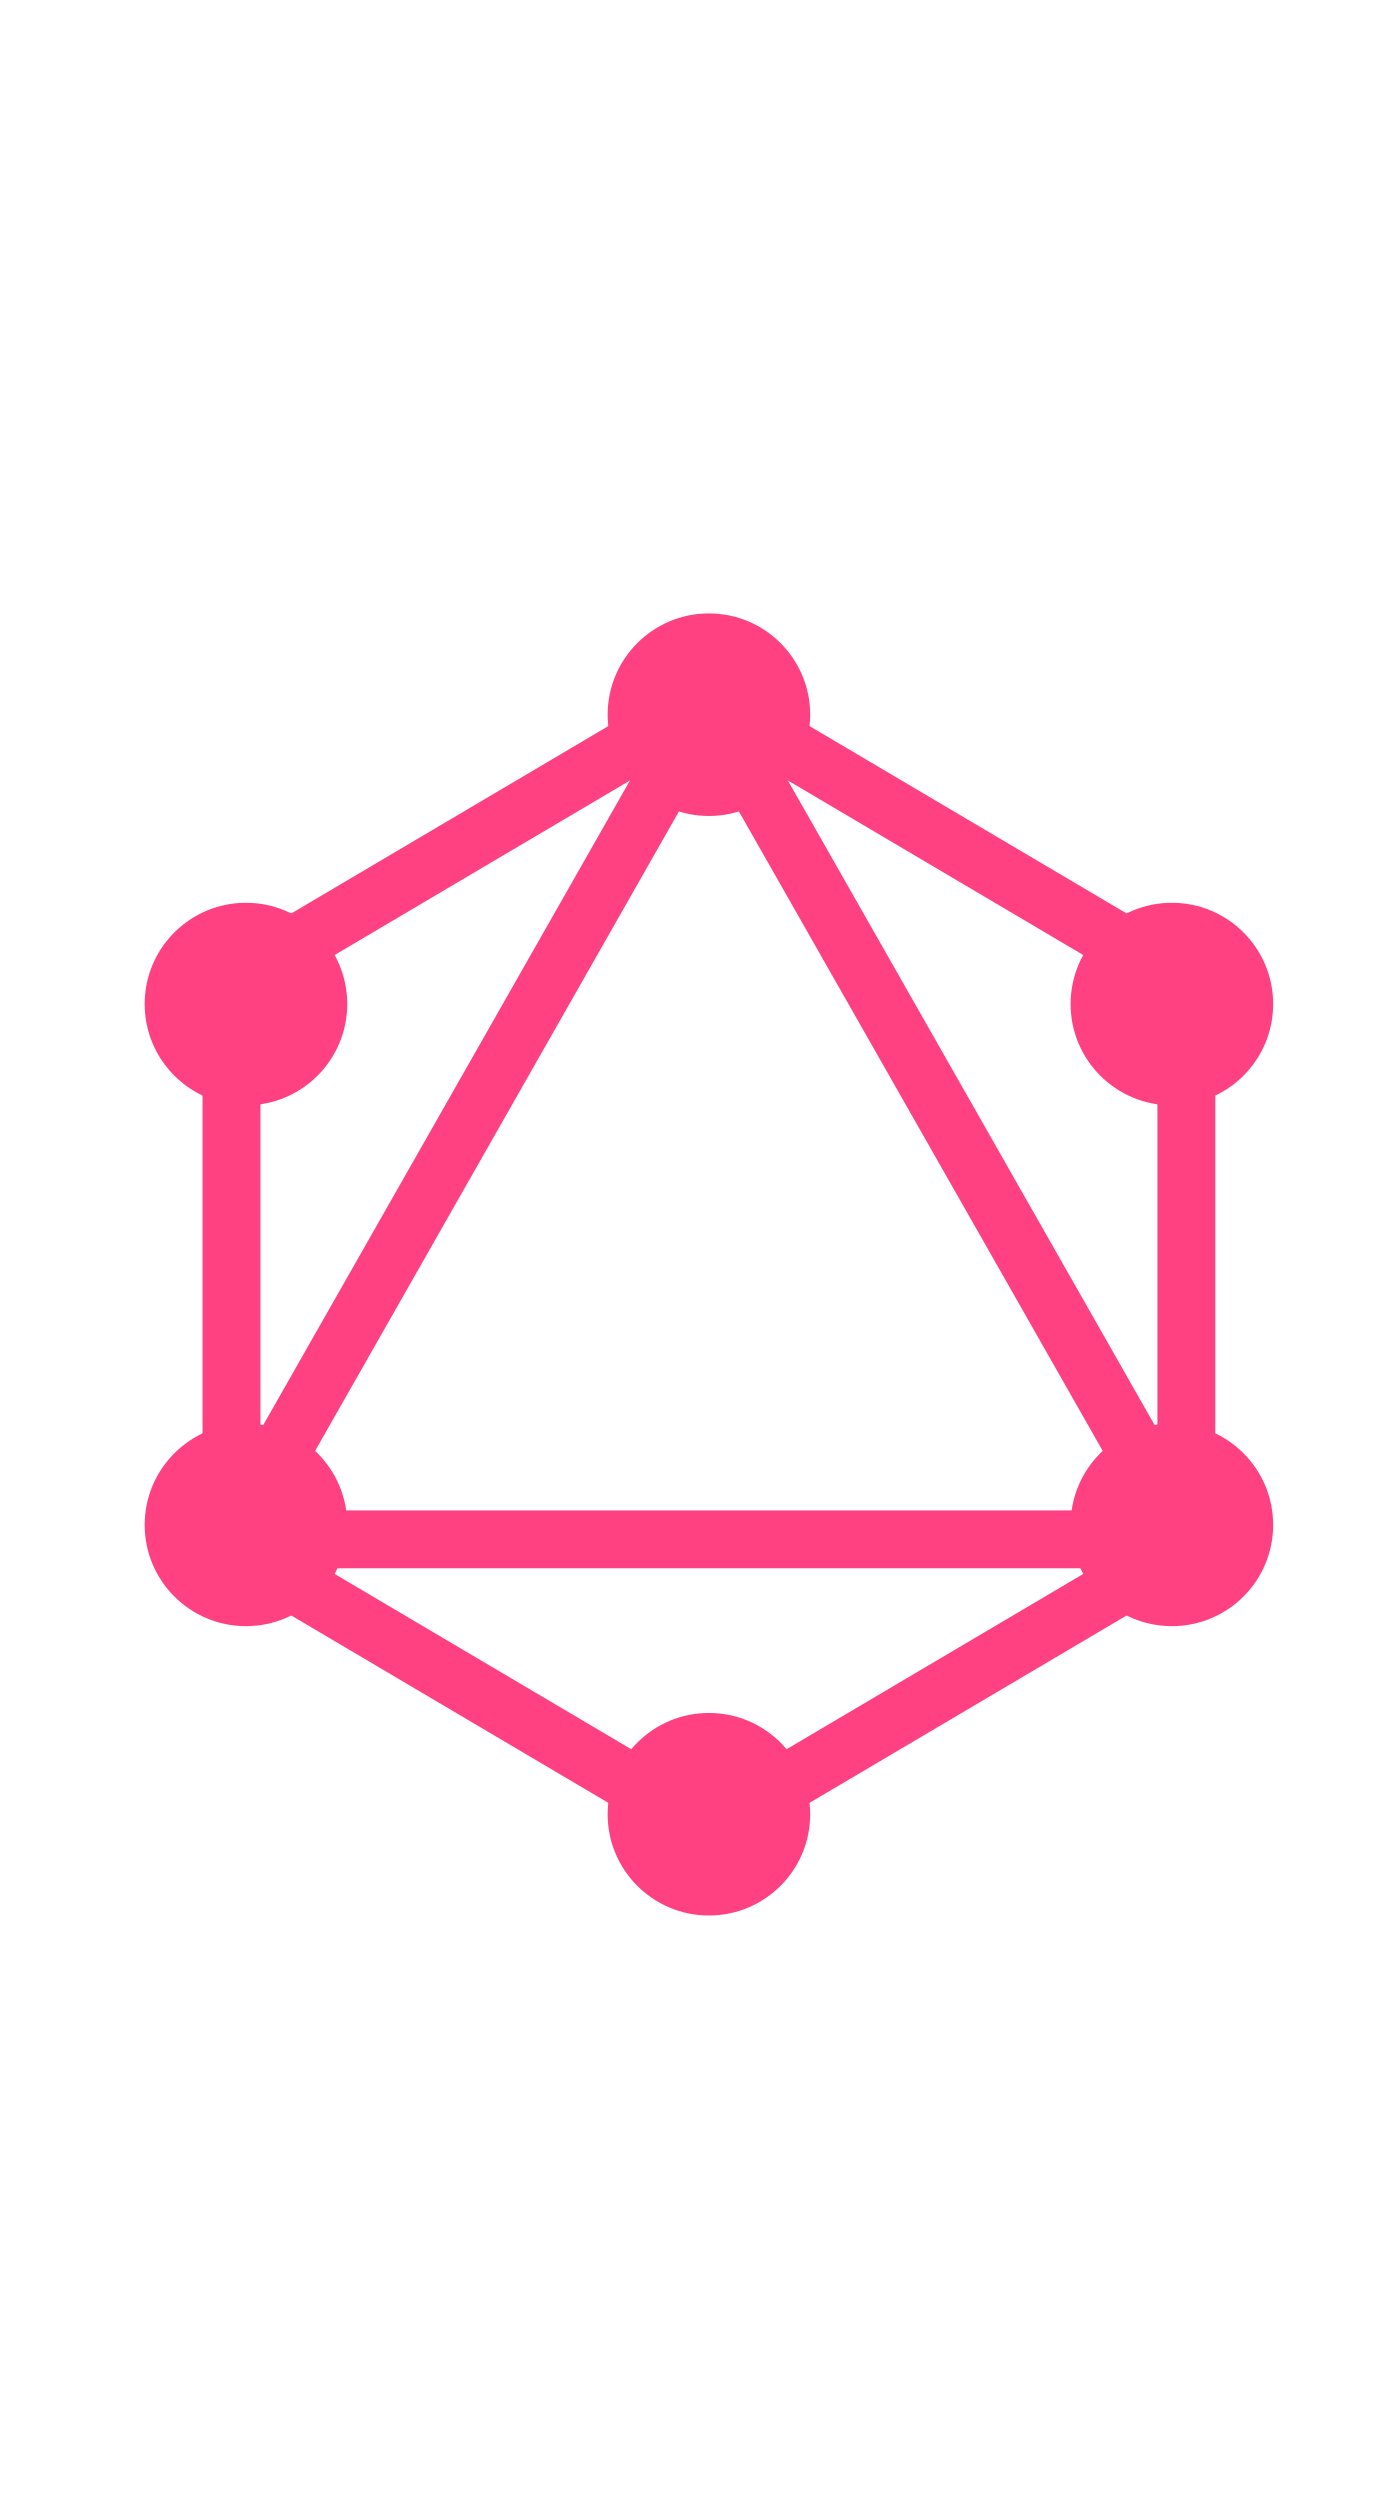
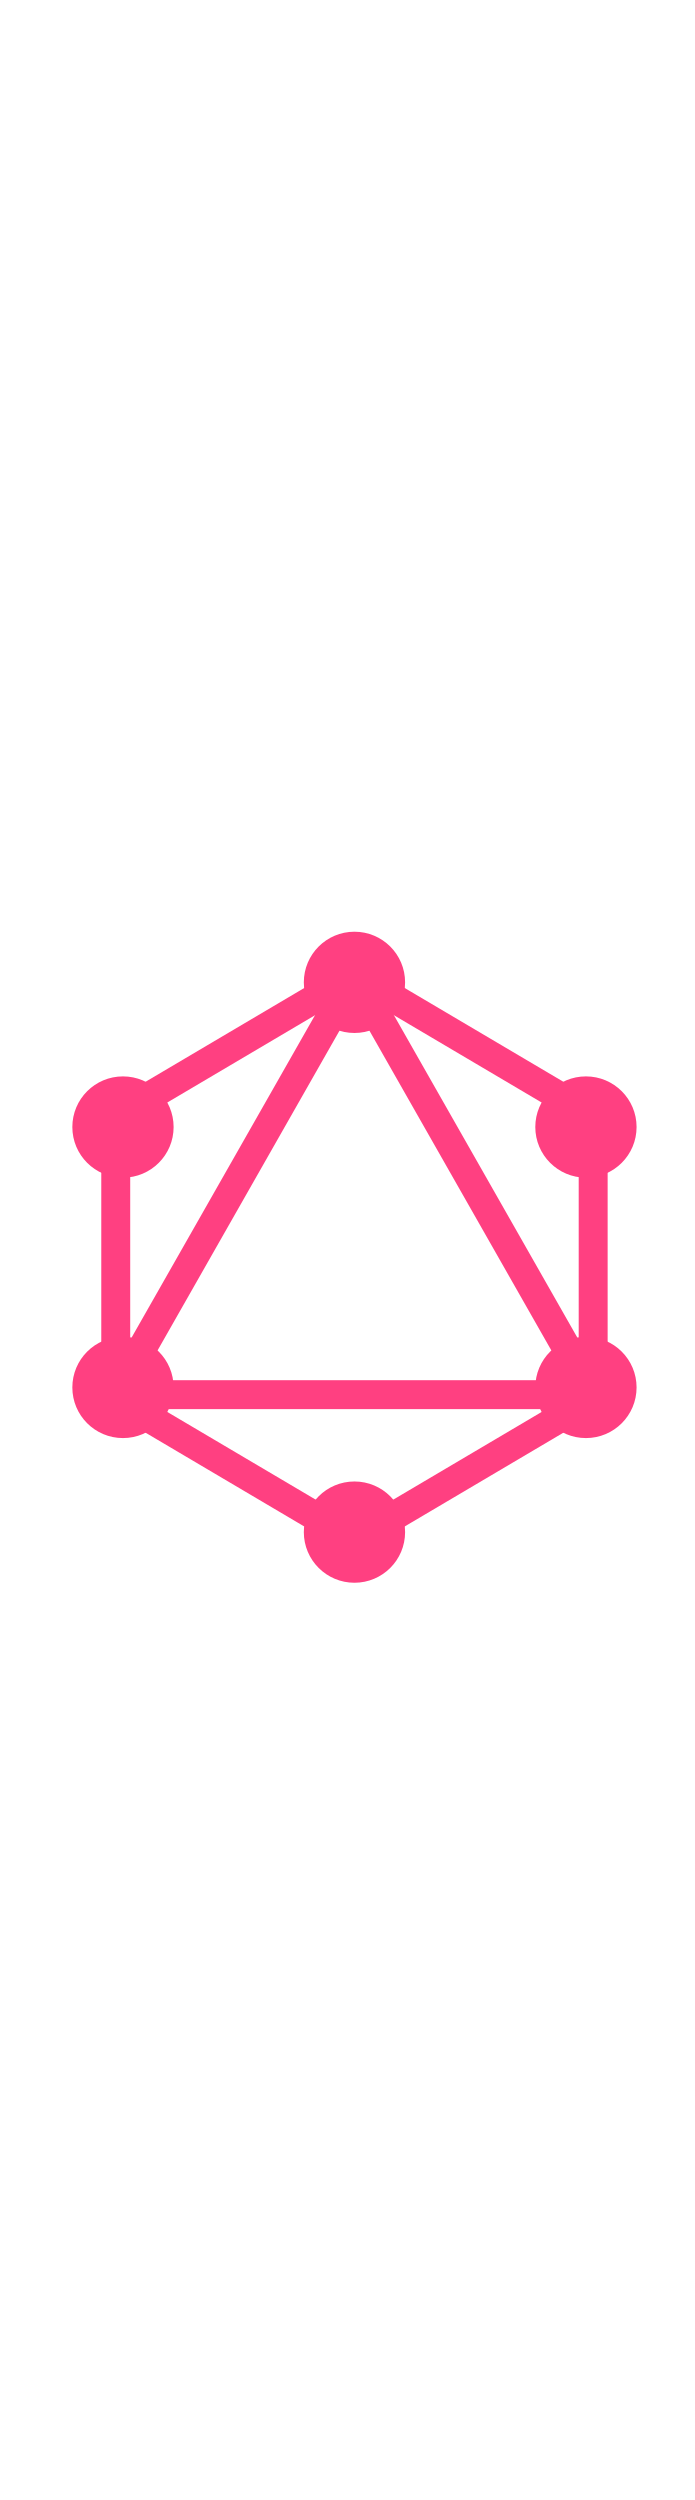
- <svg xmlns="http://www.w3.org/2000/svg" width="100" height="180" viewBox="0 0 48 48">
+ <svg xmlns="http://www.w3.org/2000/svg" width="50" height="180" viewBox="0 0 48 48">
  <path fill="#ff4081" d="M24.5 45.161 7 34.82V14.18L24.5 3.839 42 14.18v20.64L24.5 45.161zM9 33.68l15.5 9.159L40 33.68V15.32L24.5 6.161 9 15.32v18.36z" />
  <circle cx="24.5" cy="5.5" r="3.5" fill="#ff4081" />
  <circle cx="24.5" cy="43.5" r="3.5" fill="#ff4081" />
  <circle cx="8.5" cy="33.5" r="3.5" fill="#ff4081" />
  <circle cx="40.5" cy="33.5" r="3.5" fill="#ff4081" />
  <circle cx="8.5" cy="15.5" r="3.5" fill="#ff4081" />
  <circle cx="40.5" cy="15.5" r="3.5" fill="#ff4081" />
  <path fill="#ff4081" d="M42.72 35H6.28L24.5 2.978 42.72 35zm-33-2h29.56L24.5 7.022 9.72 33z" />
</svg>
